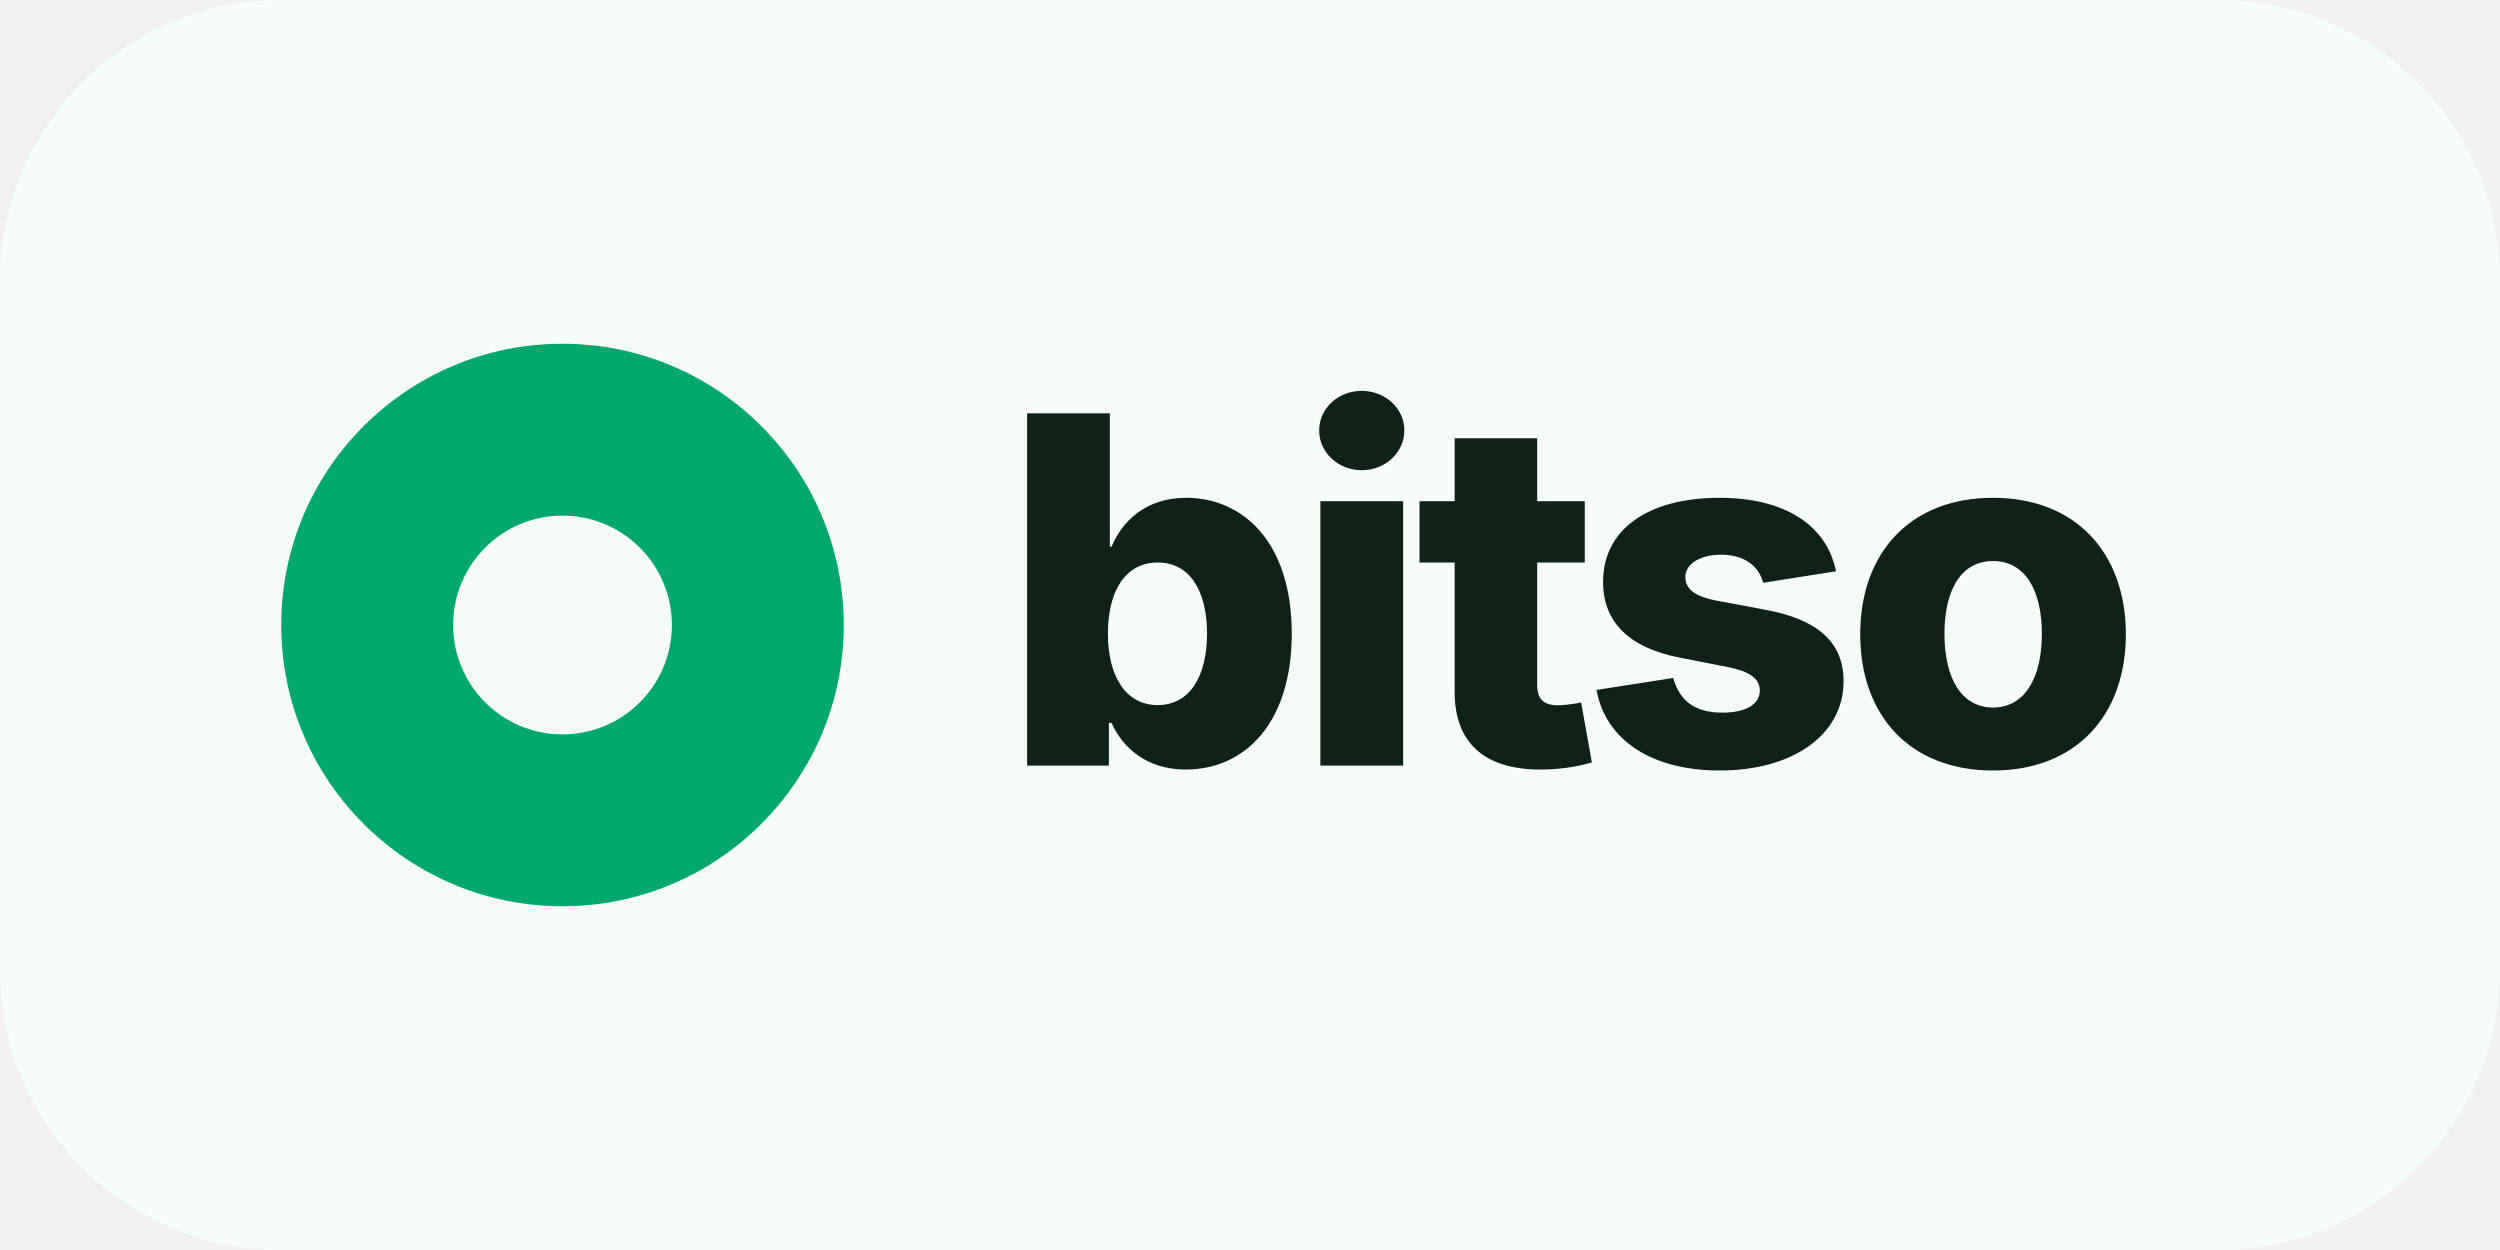
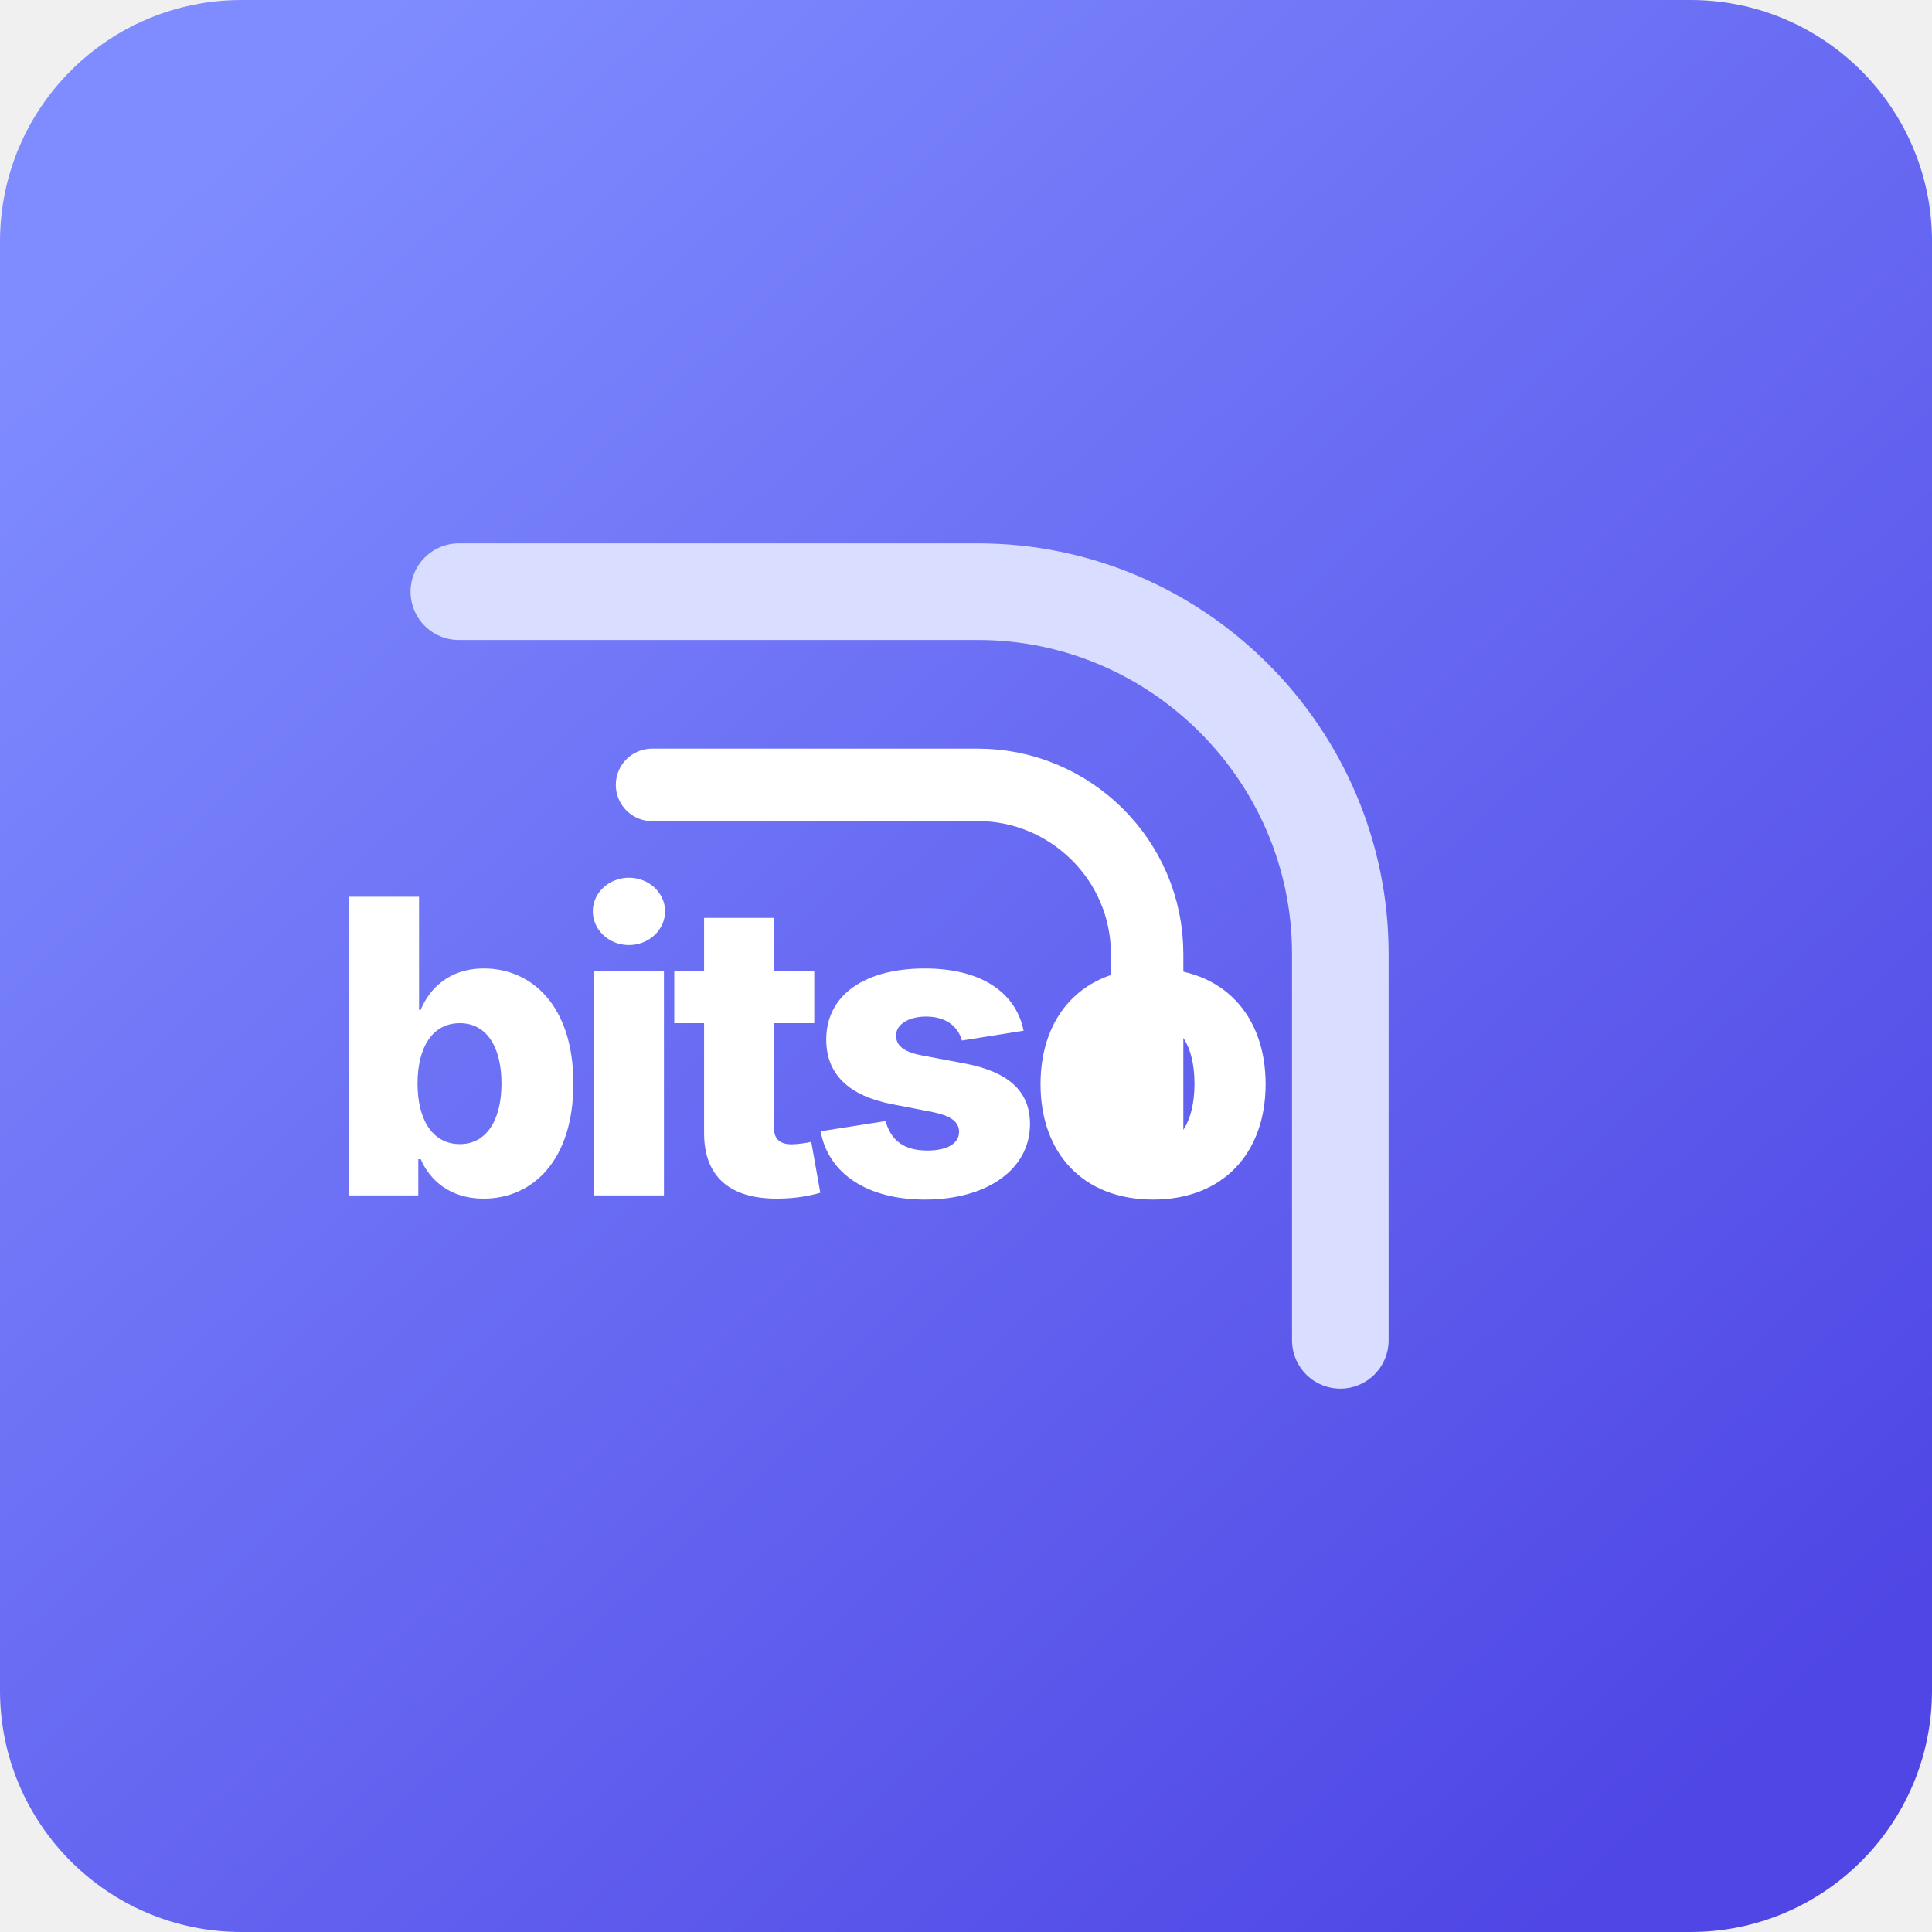
- <svg xmlns="http://www.w3.org/2000/svg" width="160" height="80" viewBox="0 0 160 80" role="img" aria-labelledby="title">
-   <rect width="160" height="80" rx="18" fill="#f5fbf7" />
-   <circle cx="36" cy="40" r="18" fill="#00a86b" />
-   <circle cx="36" cy="40" r="7" fill="#f5fbf7" />
-   <text x="64" y="49" fill="#102118" font-family="Inter, Arial, sans-serif" font-size="31" font-weight="800" letter-spacing="-1">bitso</text>
+ <svg xmlns="http://www.w3.org/2000/svg" width="160" height="160" viewBox="0 0 160 160" role="img" aria-labelledby="title">
+   <defs>
+     <linearGradient id="bitso-bg" x1="18" x2="142" y1="12" y2="148" gradientUnits="userSpaceOnUse">
+       <stop stop-color="#7f8cff" />
+       <stop offset="1" stop-color="#4f46e5" />
+     </linearGradient>
+   </defs>
+   <rect width="160" height="160" rx="20" fill="url(#bitso-bg)" />
+   <path d="M38 49h43c16.5 0 30 13.5 30 30v32" fill="none" stroke="#d9ddff" stroke-width="8" stroke-linecap="round" />
+   <path d="M54 65h27c7.6 0 14 6.2 14 14v16" fill="none" stroke="#ffffff" stroke-width="6" stroke-linecap="round" />
+   <text x="27" y="99" fill="#ffffff" font-family="Inter, Arial, sans-serif" font-size="34" font-weight="800" letter-spacing="-1.4">bitso</text>
</svg>
